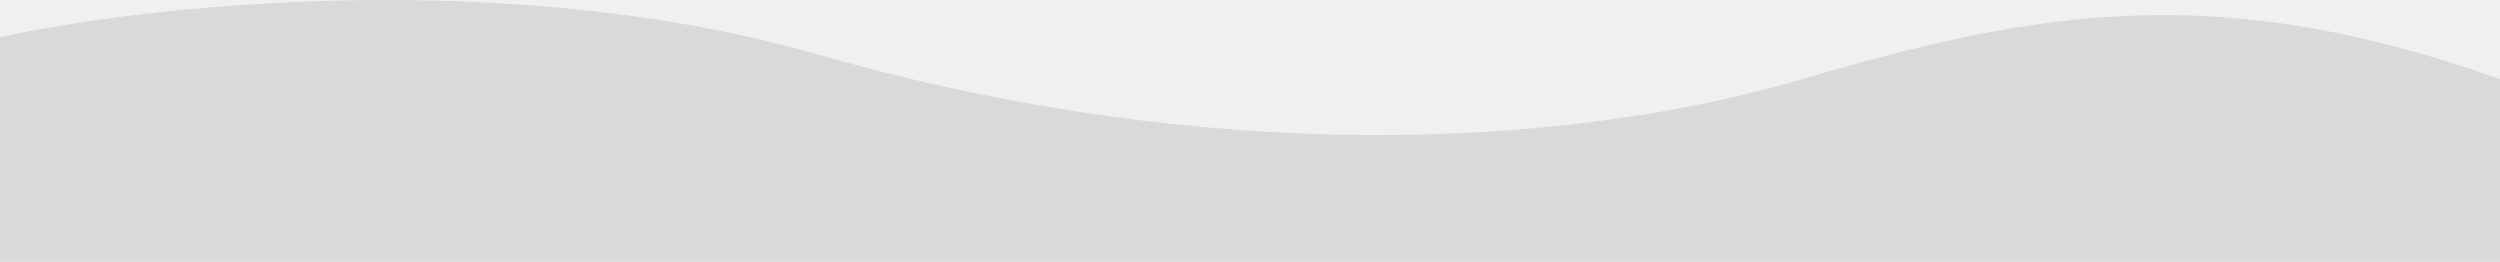
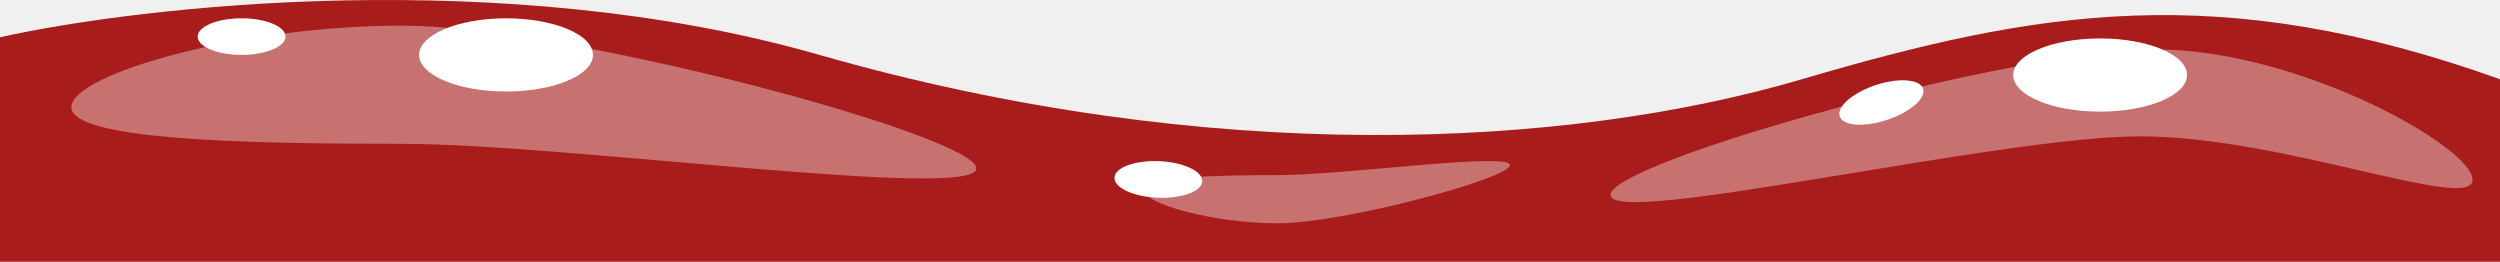
<svg xmlns="http://www.w3.org/2000/svg" width="1366" height="143" viewBox="0 0 1366 143" fill="none">
-   <path d="M447.146 29.837C275.907 -19.218 77.699 3.083 0 20.365V143H1366V43.297C1212.61 -11.54 1113.35 5.409 984.523 43.297C855.693 81.184 661.194 91.154 447.146 29.837Z" fill="#D9D9D9" />
+   <path d="M447.146 29.837C275.907 -19.218 77.699 3.083 0 20.365V143H1366V43.297C1212.61 -11.54 1113.35 5.409 984.523 43.297C855.693 81.184 661.194 91.154 447.146 29.837Z" fill="#A91C1C" />
+   <path d="M533.5 92C533.5 109.836 308.918 78.588 220 78.588C131.082 78.588 39 76.33 39 58.494C39 40.659 131.082 14 220 14C308.918 14 533.5 74.164 533.5 92Z" fill="#C77171" />
+   <path d="M825 90.24C825 82.977 734.168 95.701 698.205 95.701C662.243 95.701 625 96.62 625 103.883C625 111.145 662.243 122 698.205 122C734.168 122 825 97.502 825 90.24Z" fill="#C77171" />
+   <path d="M1351 98.243C1351 116.31 1247.16 74.5 1169.5 74.5C1091.84 74.5 880 124.567 880 106.5C880 88.433 1100.42 27 1178.08 27C1255.73 27 1351 80.176 1351 98.243Z" fill="#C77171" />
+   <ellipse cx="1147.5" cy="41" rx="47.5" ry="20" fill="white" />
+   <ellipse cx="276.5" cy="30" rx="47.5" ry="20" fill="white" />
+   <ellipse cx="132" cy="20" rx="24" ry="10" fill="white" />
+   <ellipse cx="1028" cy="56" rx="24" ry="10" transform="rotate(-18.371 1028 56.0001)" fill="white" />
+   <ellipse cx="632.928" cy="98.054" rx="24" ry="10" transform="rotate(2.38534 632.928 98.0542)" fill="white" />
</svg>
